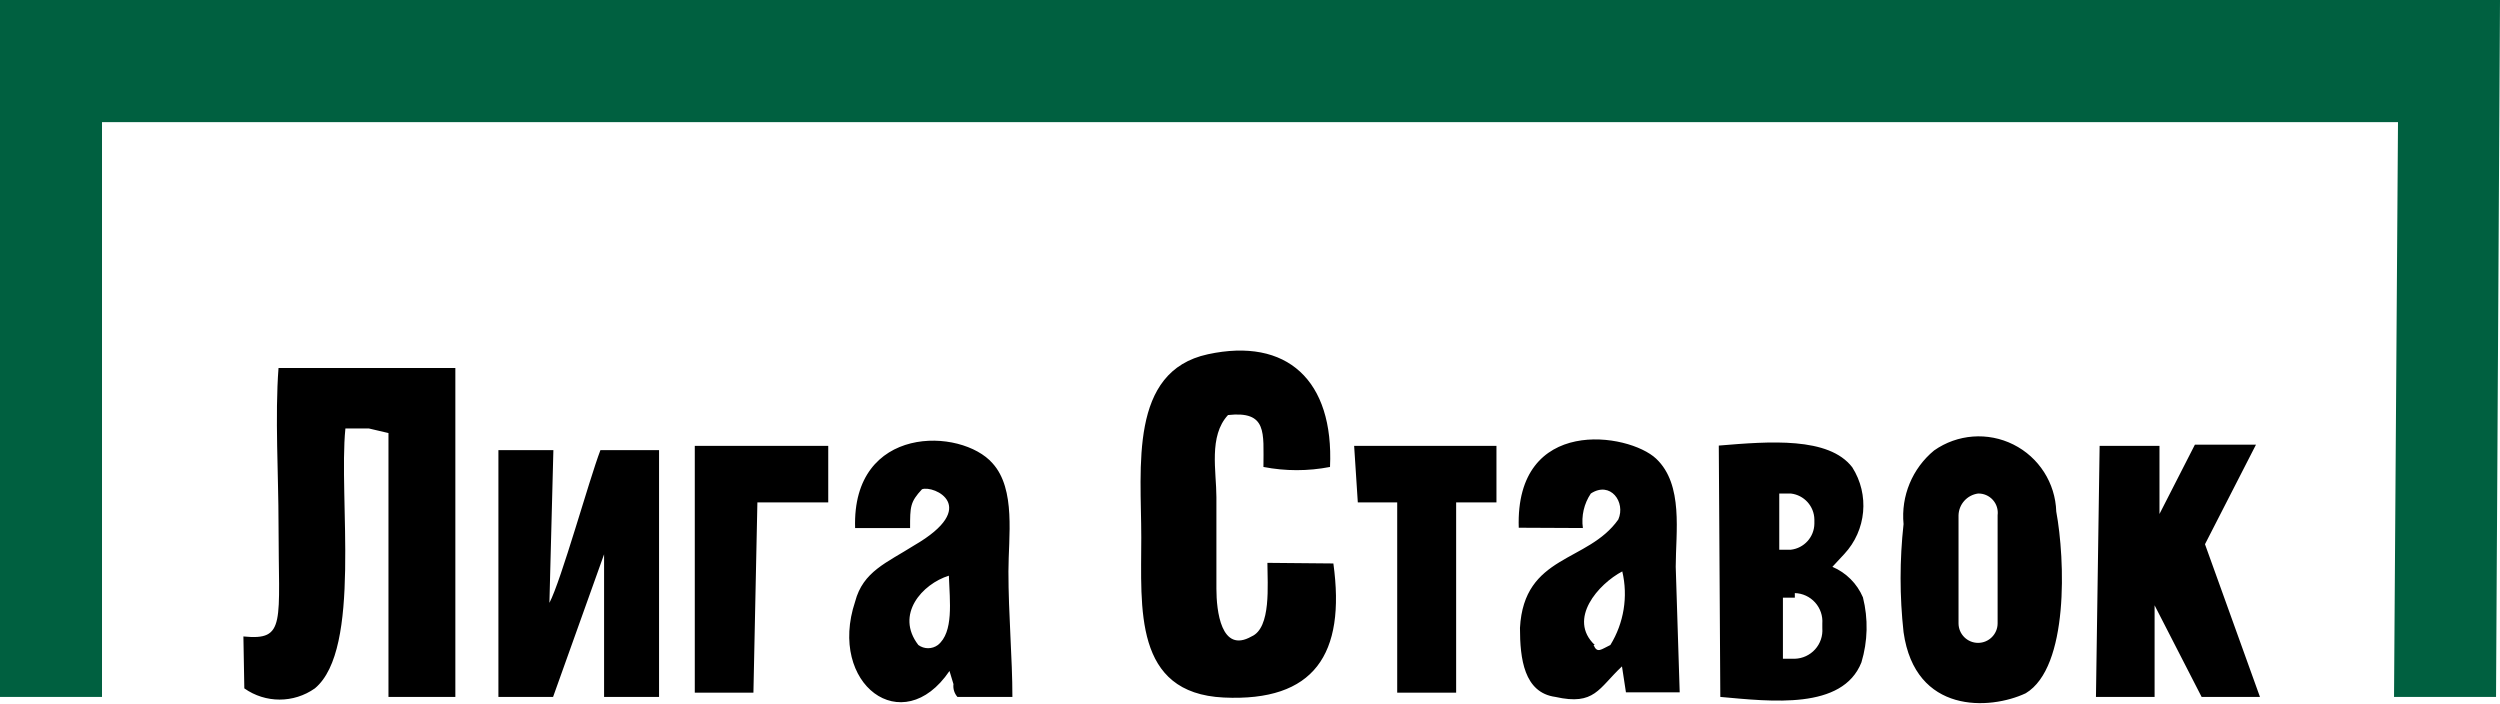
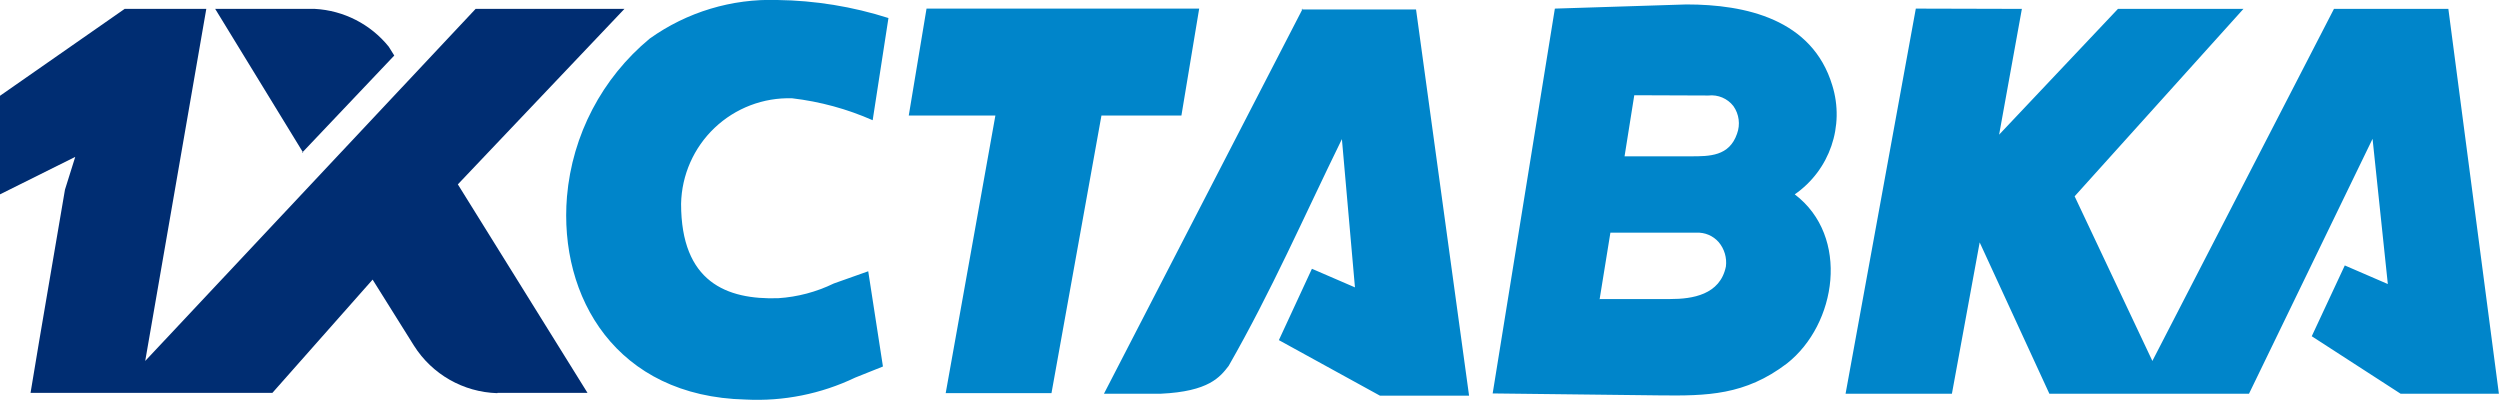
- <svg xmlns="http://www.w3.org/2000/svg" viewBox="0 0 81.86 23.02">
-   <path d="M8,22.54a2,2,0,0,0,2.31,0c1.54-1.28.77-6.24,1-8.51h.77l.64.15v8.64h2.19V12.05H9.12c-.12,1.56,0,3.54,0,5.1,0,3.26.26,3.83-1.15,3.69ZM24.8,16.45h2.32V14.6H22.75v8.08h1.92Zm19.66,0h1.29v6.23h1.93V16.45H49V14.6H44.34Zm24.16,6.37h1.93v-3l1.54,3H74l-1.8-5,1.67-3.26h-2l-1.16,2.27V14.6H68.75l-.12,8.22Zm-3.85-6.66a.63.63,0,0,1,.64.71v3.54a.64.64,0,1,1-1.28,0V16.87a.74.74,0,0,1,.64-.71ZM62.33,20.7c.38,2.69,2.83,2.55,4,2,1.42-.85,1.29-4.39,1-5.95a2.54,2.54,0,0,0-4-2,2.78,2.78,0,0,0-1,2.41A16.19,16.19,0,0,0,62.33,20.7Zm-6,2.12c1.67.15,4,.43,4.62-1.13A4,4,0,0,0,61,19.56a1.89,1.89,0,0,0-1-1l.39-.42a2.33,2.33,0,0,0,.26-2.84c-.77-1-2.7-.85-4.37-.71Zm2.31-6.66a.87.87,0,0,1,.77.85v.14a.87.87,0,0,1-.77.85h-.38V16.16Zm.13,3.26a.93.93,0,0,1,.9,1v.15a.93.93,0,0,1-.9,1h-.39v-2h.39v-.14Zm-6.55,1.7c-.9-.85.12-2,.9-2.41a3.2,3.2,0,0,1-.39,2.41C52.43,21.26,52.3,21.41,52.18,21.12Zm-.39-3.83a1.62,1.62,0,0,1,.26-1.13c.64-.42,1.15.28.9.85-1,1.42-3.09,1.14-3.22,3.55,0,1,.13,2.12,1.16,2.26,1.29.29,1.41-.28,2.18-1l.13.85H55l-.13-4.11c0-1.13.26-2.69-.64-3.54s-4.62-1.42-4.5,2.26ZM30.71,21.12a.54.54,0,0,1-.64,0c-.77-1,.13-2,1-2.27C31.1,19.7,31.23,20.7,30.71,21.12ZM28,17.29h1.8c0-.7,0-.85.39-1.27.39-.14,1.93.57-.26,1.84-.9.57-1.67.85-1.93,1.84-.9,2.7,1.55,4.54,3.09,2.27l.13.43a.54.54,0,0,0,.13.42h1.8c0-1.27-.13-2.69-.13-4.11,0-1.13.25-2.69-.52-3.54C31.48,14,27.89,13.89,28,17.29Zm-9.89,5.53,1.67-4.67v4.67h1.8V14.74H19.66c-.38,1-1.28,4.26-1.67,5l.13-5h-1.8v8.08Zm23.39-4.39c0,.71.13,2.13-.52,2.41-1,.57-1.15-.85-1.15-1.56v-3c0-.85-.26-2,.38-2.69,1.29-.14,1.16.57,1.16,1.7a5.71,5.71,0,0,0,2.18,0c.13-2.84-1.41-4.25-4-3.69s-2.18,3.69-2.18,6-.26,5.1,2.7,5.24,4-1.41,3.59-4.39Z" />
-   <path d="M78.39,22.82h3.34L81.86,0H0L0,22.82H3.34V4H78.52Z" fill="#006040" />
+ <svg xmlns="http://www.w3.org/2000/svg" viewBox="0 0 90.04 14.4">
+   <path d="M32,.64l-.57,3.69a10.1,10.1,0,0,0-2.9-.79,3.88,3.88,0,0,0-4,3.8c0,2.82,1.64,3.46,3.5,3.4a5.36,5.36,0,0,0,2-.53l1.24-.44.53,3.43-1,.4a8.17,8.17,0,0,1-3.95.79c-4.65-.11-6.73-3.68-6.43-7.31A8.31,8.31,0,0,1,23.4,1.39,7.49,7.49,0,0,1,28,0a13.74,13.74,0,0,1,4,.65ZM69,.31,66.47,14.18H70.3l1-5.45,2.51,5.45H81L85.45,5,86,10.23l-1.55-.67-1.19,2.55,3.2,2.07H90L88.18.32H84.06L77.52,13l-2.8-5.93L80.8.32H76.28L72,4.85,72.82.32Zm-13,0L60.74.16c2.13,0,4.53.53,5.25,2.91A3.51,3.51,0,0,1,64.64,7c2,1.52,1.51,4.68-.28,6.09-1.51,1.15-2.88,1.17-4.6,1.15l-6-.07L56,.31Zm2.86,3.12-.35,2.2h2.38c.68,0,1.39,0,1.67-.81a1.08,1.08,0,0,0-.13-1,1,1,0,0,0-.9-.38Zm-1.24,7.34h2.54c.79,0,1.79-.15,2-1.17a1.14,1.14,0,0,0-.26-.88,1,1,0,0,0-.8-.34H58l-.39,2.41ZM46.92.31,39.76,14.18h2.05c1.73-.08,2.13-.6,2.44-1,1.56-2.73,2.69-5.33,4.08-8.17l.47,5.34-1.55-.67-1.19,2.57,3.64,2h3.21L51,.34l-4.13,0ZM33.37.31h9.82l-.64,3.85H39.67l-1.8,10H34.06l1.79-10H32.73L33.37.31Z" fill="#0085ca" />
+   <path d="M17.92,14.15h3.24L16.49,6.64l6-6.32H17.13L5.23,13,7.43.32H4.49L0,3.45V7L2.71,5.65,2.34,6.83c-.41,2.44-.84,4.88-1.24,7.32H9.81l3.61-4.08,1.49,2.38a3.68,3.68,0,0,0,3,1.71Zm-7-8.65L7.75.32h3.59A3.68,3.68,0,0,1,14,1.68l.2.32L10.88,5.5Z" fill="#002d72" />
</svg>
